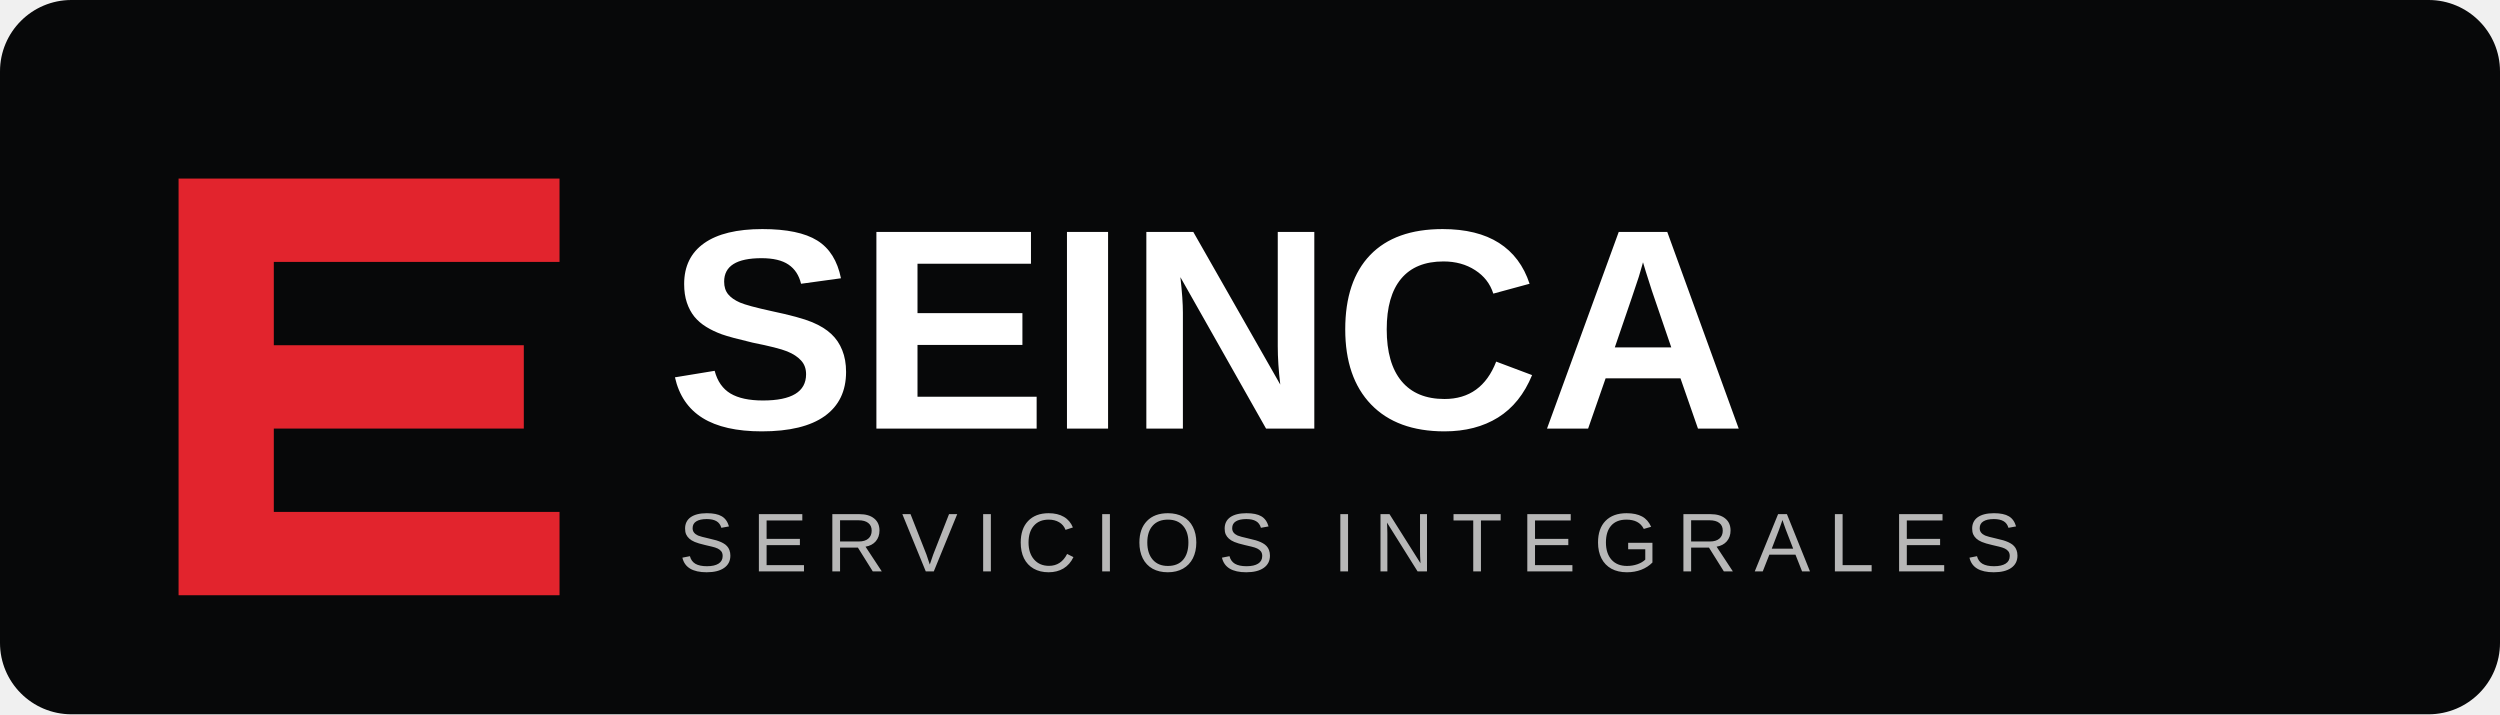
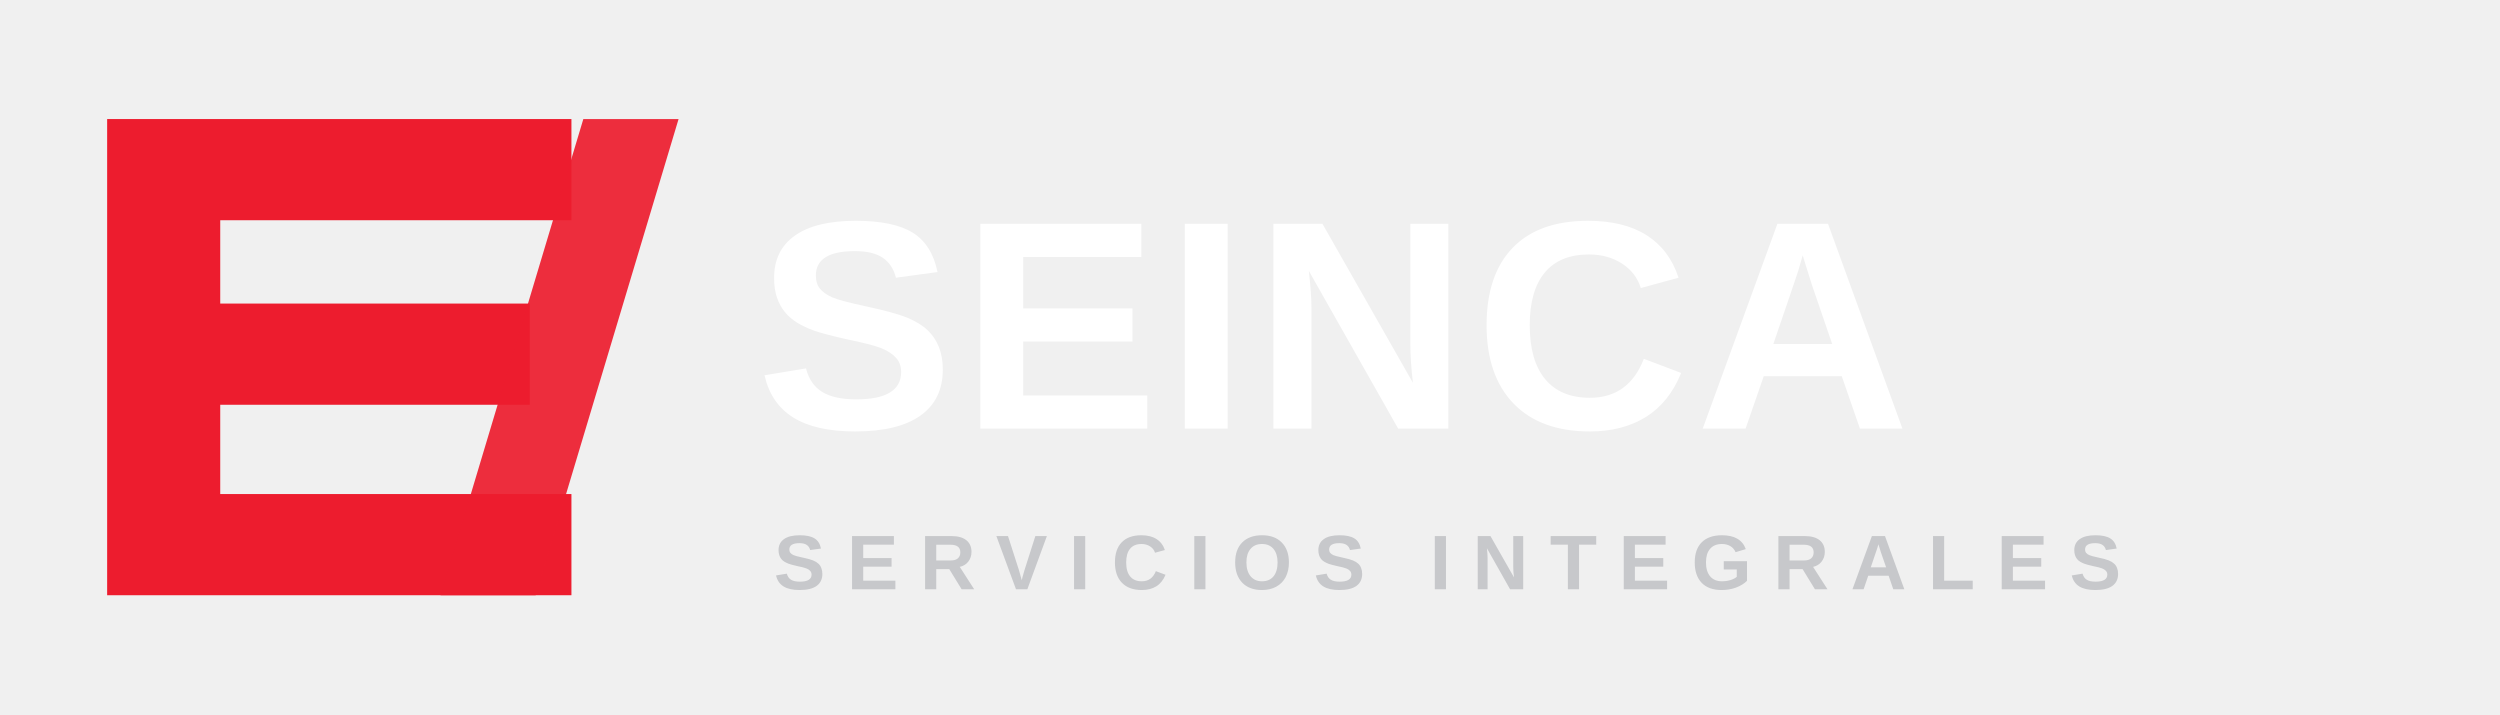
- <svg xmlns="http://www.w3.org/2000/svg" viewBox="0 0 420 120">
-   <rect width="420" height="120" rx="12" fill="#070809" />
-   <path d="M30 30h64v14H46v14h42v14H46v14h48v14H30z" fill="#e2242d" />
-   <text x="112" y="72" font-family="Arial,Helvetica,sans-serif" font-size="48" font-weight="900" fill="white">SEINCA</text>
-   <text x="114" y="96" font-family="Arial,Helvetica,sans-serif" font-size="14" letter-spacing="3" fill="#b7b7b7">SERVICIOS INTEGRALES</text>
+ <svg xmlns="http://www.w3.org/2000/svg" viewBox="0 0 420 120" role="img" aria-labelledby="title desc">
+   <g fill="none" fill-rule="evenodd">
+     <path fill="#ED1C2E" d="M18 20h78v17H37v14h52v17H37v15h59v17H18z" />
+     <path fill="#ED1C2E" d="M98 20h16l-24 80H74z" opacity=".92" />
+     <text x="127" y="72" fill="#FFF" font-family="Arial,Helvetica,sans-serif" font-size="50" font-weight="900" letter-spacing="1">SEINCA</text>
+     <text x="130" y="99" fill="#C7C8CB" font-family="Arial,Helvetica,sans-serif" font-size="13" font-weight="700" letter-spacing="3.6">SERVICIOS INTEGRALES</text>
+   </g>
</svg>
